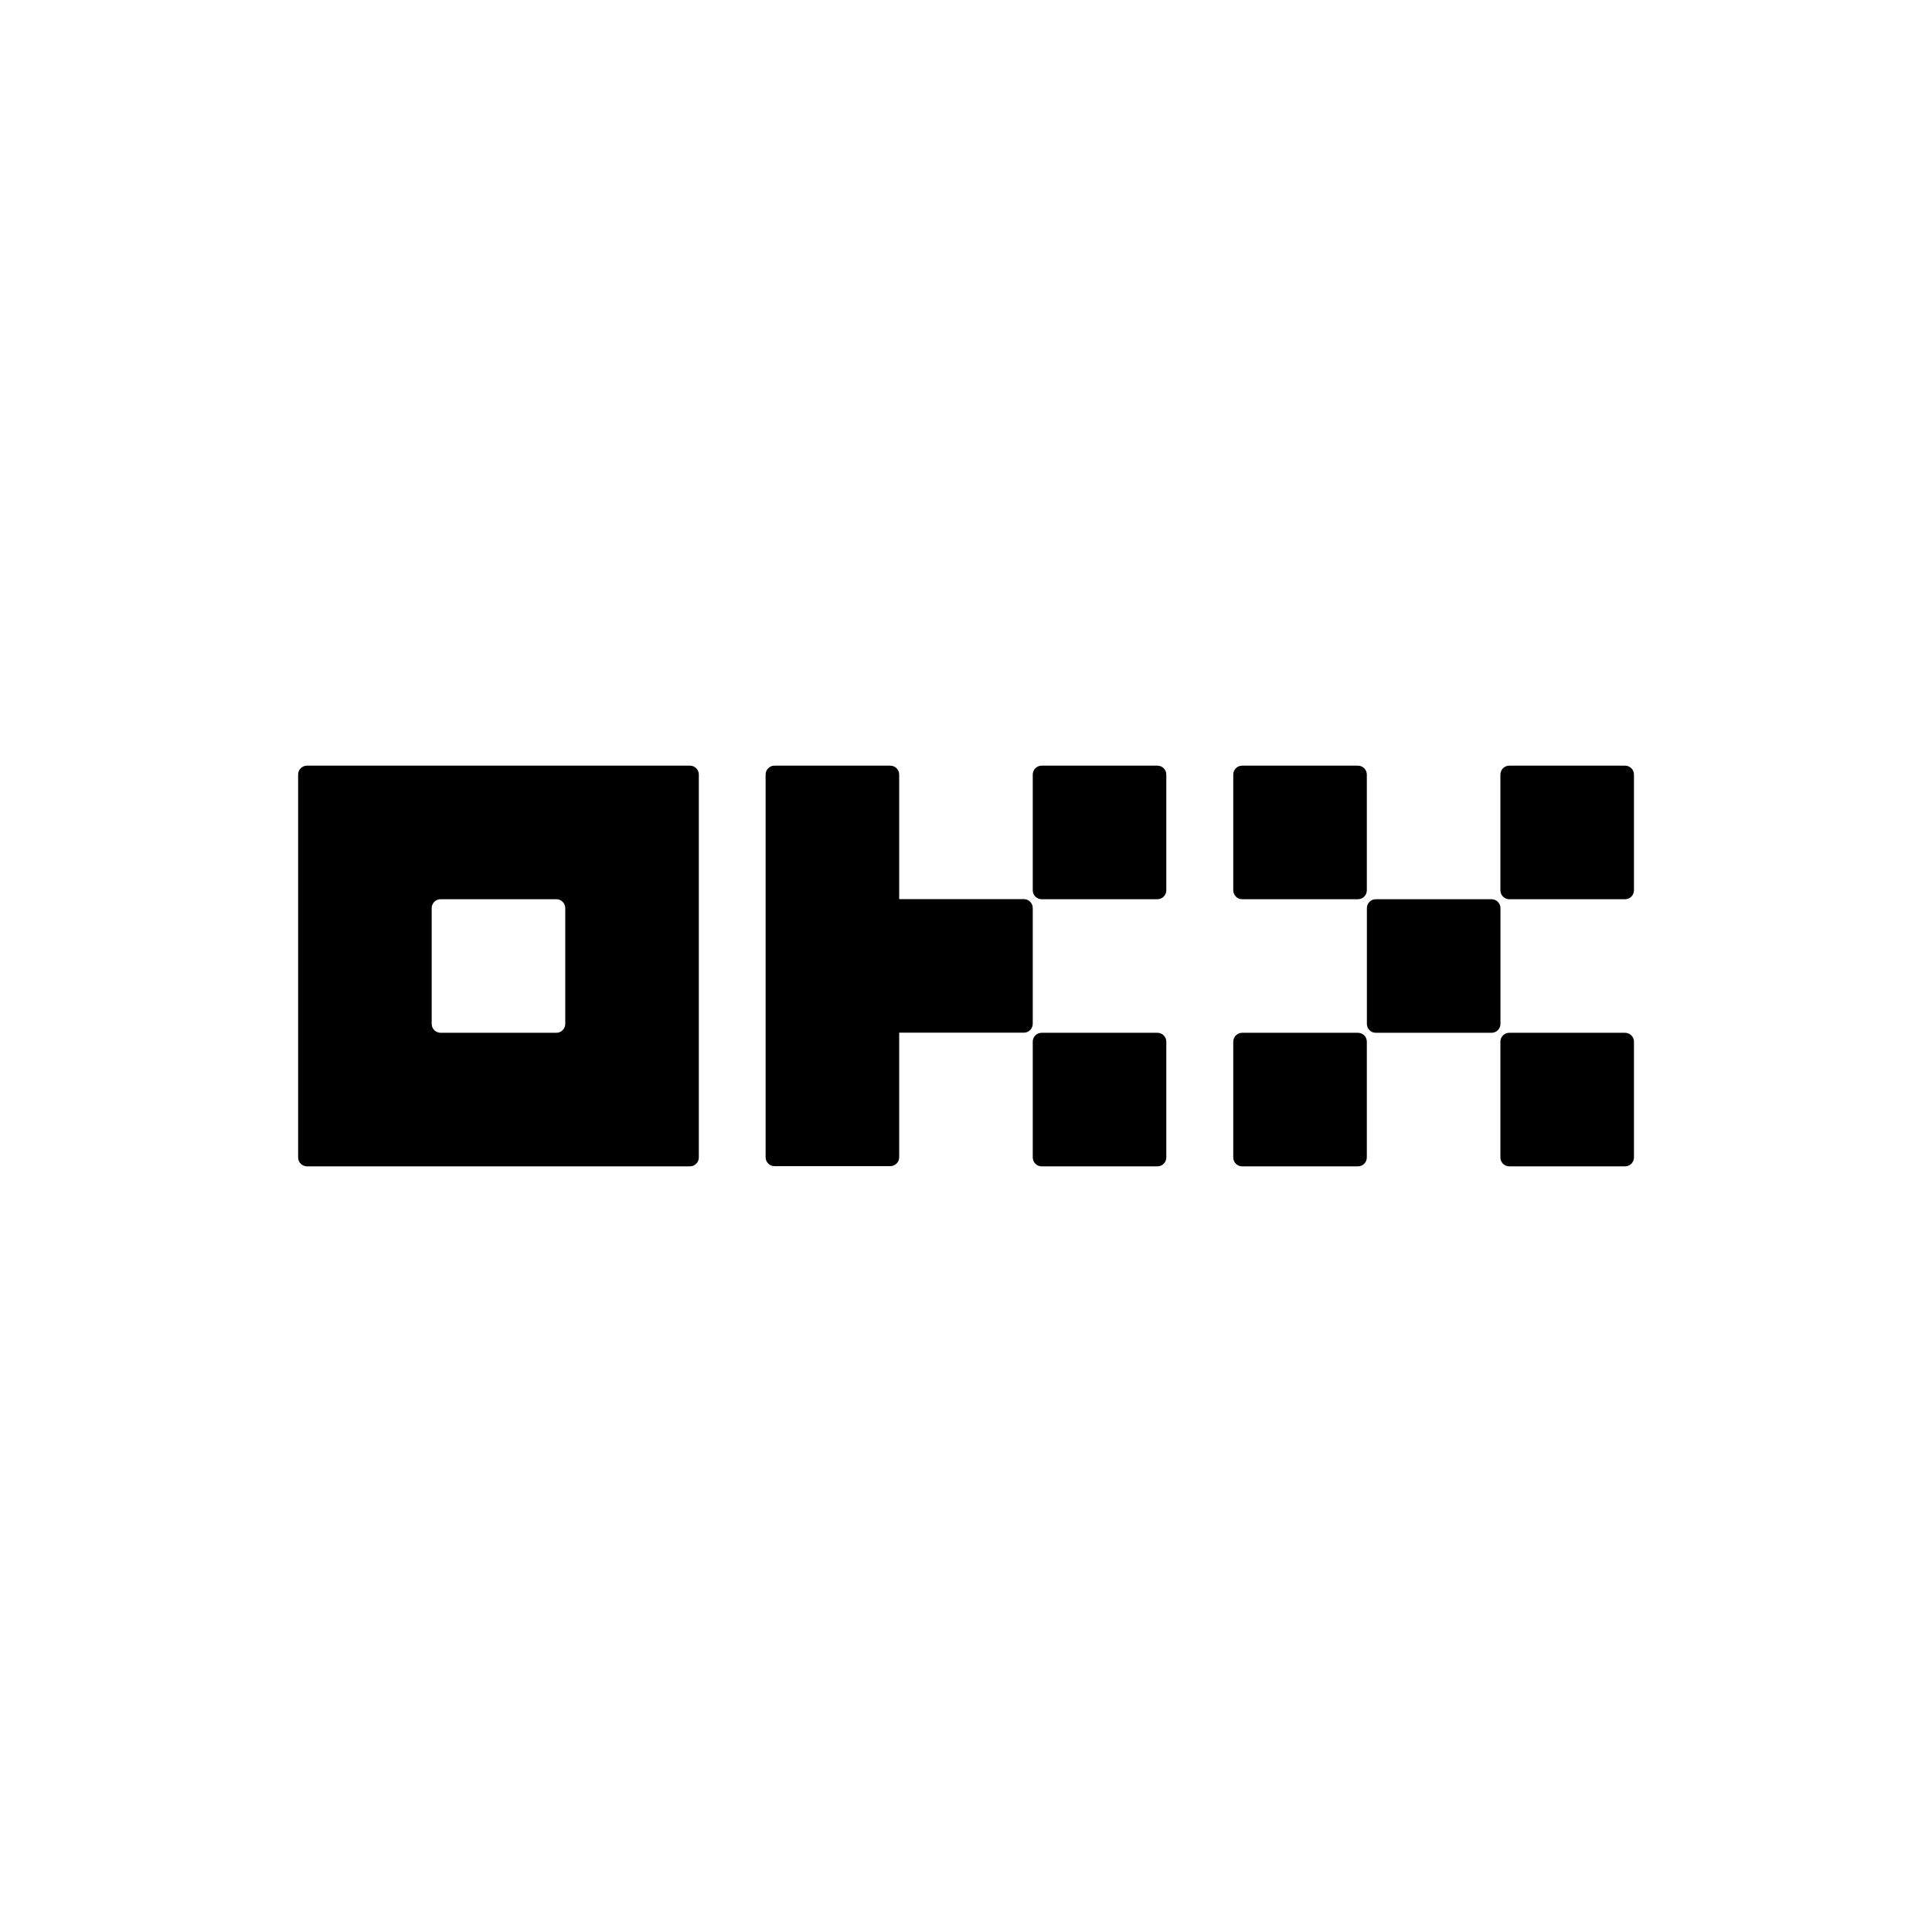
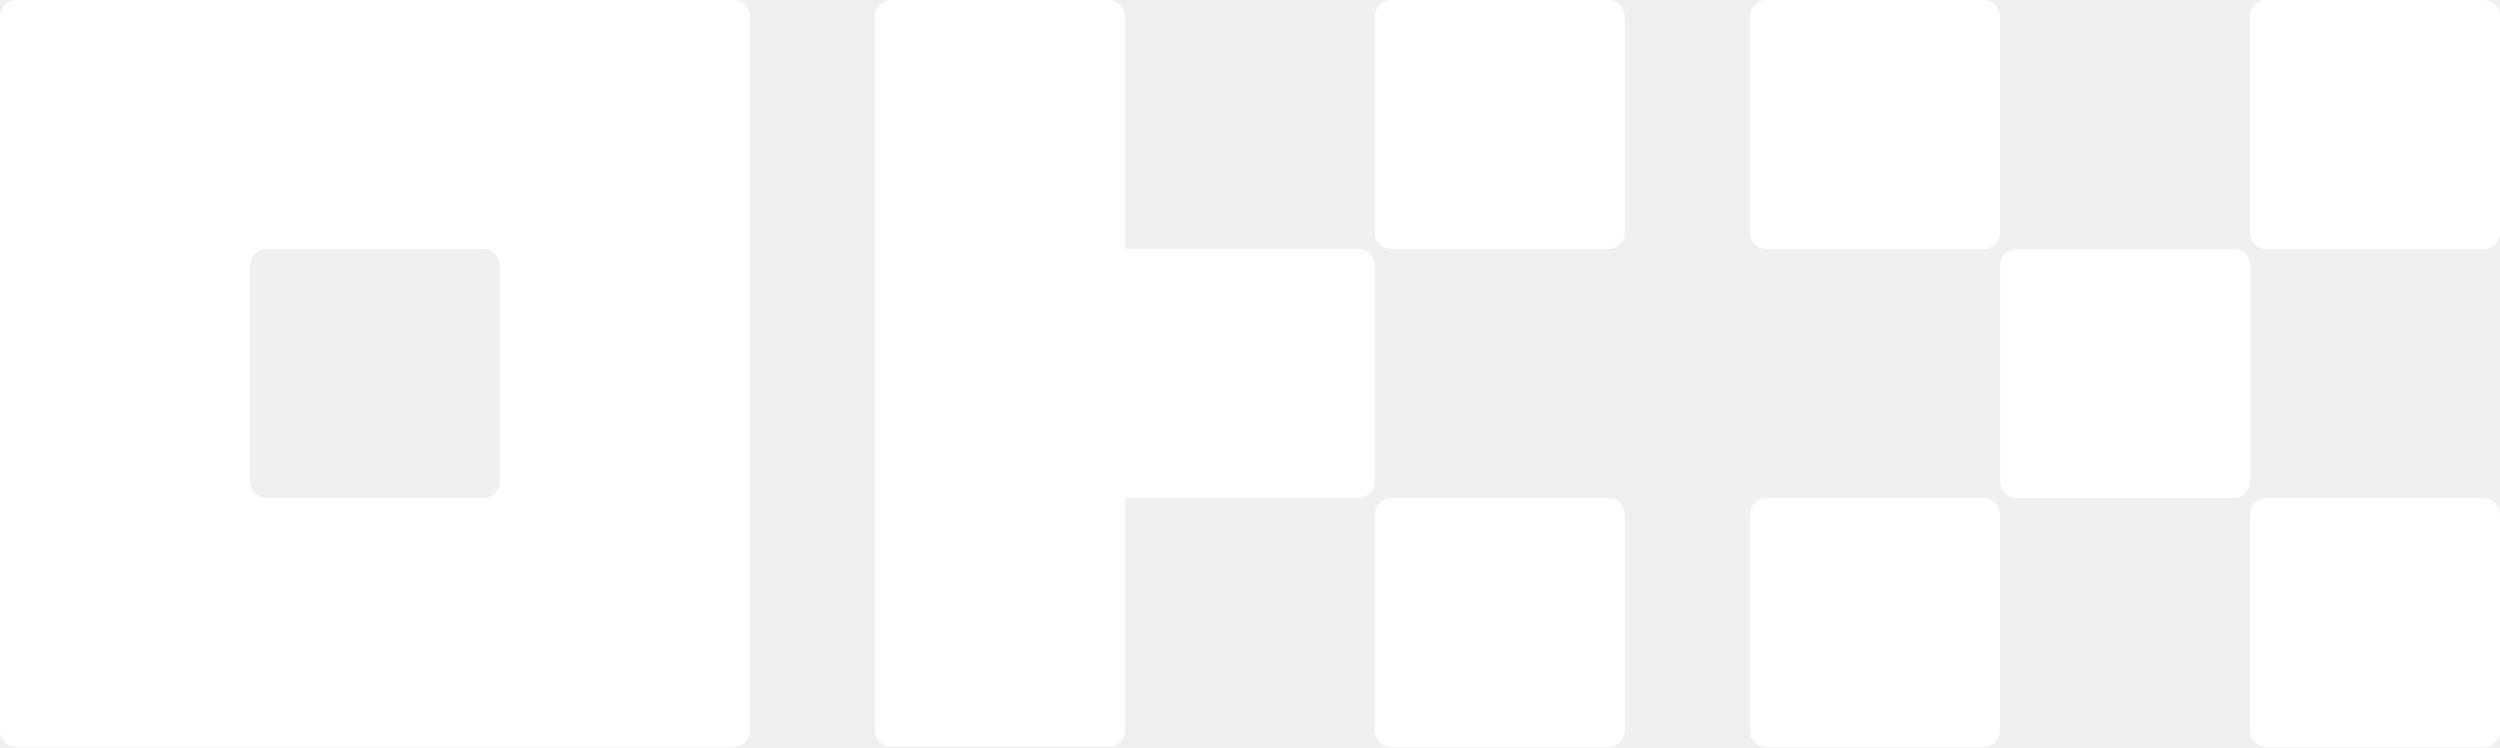
- <svg xmlns="http://www.w3.org/2000/svg" width="1080" height="1080" fill="none">
-   <path fill="#fff" d="M0 0h1080v1080H0z" />
-   <path fill="#000" d="M385.67 428H171.631a4.974 4.974 0 0 0-4.977 4.978v214.039c0 1.32.524 2.586 1.458 3.519a4.973 4.973 0 0 0 3.519 1.458H385.67a4.974 4.974 0 0 0 4.978-4.977V432.978A4.974 4.974 0 0 0 385.67 428Zm-69.687 144.352a4.977 4.977 0 0 1-4.977 4.978h-64.71a4.982 4.982 0 0 1-3.52-1.458 4.98 4.98 0 0 1-1.457-3.52v-64.71a4.977 4.977 0 0 1 4.977-4.977h64.71c1.32 0 2.586.524 3.519 1.458a4.973 4.973 0 0 1 1.458 3.519v64.71ZM833.783 502.673h-64.709a4.977 4.977 0 0 0-4.978 4.977v64.71a4.978 4.978 0 0 0 4.978 4.978h64.709a4.978 4.978 0 0 0 4.978-4.978v-64.71a4.977 4.977 0 0 0-4.978-4.977ZM759.088 428.006h-64.709a4.978 4.978 0 0 0-4.978 4.978v64.709a4.978 4.978 0 0 0 4.978 4.978h64.709a4.978 4.978 0 0 0 4.978-4.978v-64.709a4.977 4.977 0 0 0-4.978-4.978ZM908.418 428.006h-64.71a4.978 4.978 0 0 0-4.978 4.978v64.709a4.978 4.978 0 0 0 4.978 4.978h64.71a4.977 4.977 0 0 0 4.977-4.978v-64.709a4.977 4.977 0 0 0-4.977-4.978ZM759.088 577.334h-64.709a4.977 4.977 0 0 0-4.978 4.977v64.71a4.978 4.978 0 0 0 4.978 4.978h64.709a4.978 4.978 0 0 0 4.978-4.978v-64.71a4.977 4.977 0 0 0-4.978-4.977ZM908.418 577.334h-64.71a4.977 4.977 0 0 0-4.978 4.977v64.71a4.978 4.978 0 0 0 4.978 4.978h64.71a4.977 4.977 0 0 0 4.977-4.978v-64.71a4.977 4.977 0 0 0-4.977-4.977ZM646.997 428.006h-64.709a4.978 4.978 0 0 0-4.978 4.978v64.709a4.978 4.978 0 0 0 4.978 4.978h64.709a4.978 4.978 0 0 0 4.978-4.978v-64.709a4.978 4.978 0 0 0-4.978-4.978ZM646.997 577.334h-64.709a4.977 4.977 0 0 0-4.978 4.977v64.71a4.978 4.978 0 0 0 4.978 4.978h64.709a4.978 4.978 0 0 0 4.978-4.978v-64.71a4.977 4.977 0 0 0-4.978-4.977ZM577.31 507.586a4.978 4.978 0 0 0-4.978-4.977h-69.687v-69.631a4.978 4.978 0 0 0-4.978-4.978h-64.709a4.974 4.974 0 0 0-4.978 4.978v213.927a4.974 4.974 0 0 0 4.978 4.977h64.709a4.977 4.977 0 0 0 4.978-4.977v-69.631h69.687a4.982 4.982 0 0 0 4.978-4.978v-64.71Z" />
+ <svg xmlns="http://www.w3.org/2000/svg" width="87" height="26" viewBox="0 0 87 26" fill="none">
+   <path d="M25.516 0H0.58C0.426 0 0.279 0.061 0.17 0.169C0.061 0.278 0 0.424 0 0.578V25.422C0 25.576 0.061 25.723 0.17 25.831C0.279 25.939 0.426 26 0.58 26H25.516C25.67 26 25.817 25.939 25.926 25.831C26.035 25.723 26.096 25.576 26.096 25.422V0.578C26.096 0.424 26.035 0.278 25.926 0.169C25.817 0.061 25.67 0 25.516 0ZM17.397 16.756C17.397 16.909 17.336 17.056 17.227 17.164C17.119 17.273 16.971 17.333 16.817 17.333H9.278C9.125 17.333 8.977 17.273 8.868 17.164C8.76 17.056 8.699 16.909 8.699 16.756V9.244C8.699 9.091 8.76 8.944 8.868 8.836C8.977 8.728 9.125 8.667 9.278 8.667H16.817C16.971 8.667 17.119 8.728 17.227 8.836C17.336 8.944 17.397 9.091 17.397 9.244V16.756Z" fill="white" style="fill:white;fill-opacity:1;" />
+   <path d="M77.726 8.667H70.187C69.867 8.667 69.607 8.926 69.607 9.245V16.756C69.607 17.075 69.867 17.334 70.187 17.334H77.726C78.046 17.334 78.306 17.075 78.306 16.756V9.245C78.306 8.926 78.046 8.667 77.726 8.667Z" fill="white" style="fill:white;fill-opacity:1;" />
+   <path d="M69.017 0H61.478C61.158 0 60.898 0.259 60.898 0.578V8.089C60.898 8.408 61.158 8.667 61.478 8.667H69.017C69.338 8.667 69.597 8.408 69.597 8.089V0.578C69.597 0.259 69.338 0 69.017 0Z" fill="white" style="fill:white;fill-opacity:1;" />
+   <path d="M86.42 0H78.881C78.561 0 78.301 0.259 78.301 0.578V8.089C78.301 8.408 78.561 8.667 78.881 8.667H86.42C86.74 8.667 86.999 8.408 86.999 8.089V0.578C86.999 0.259 86.74 0 86.42 0Z" fill="white" style="fill:white;fill-opacity:1;" />
+   <path d="M69.017 17.332H61.478C61.158 17.332 60.898 17.591 60.898 17.91V25.421C60.898 25.741 61.158 25.999 61.478 25.999H69.017C69.338 25.999 69.597 25.741 69.597 25.421V17.91C69.597 17.591 69.338 17.332 69.017 17.332Z" fill="white" style="fill:white;fill-opacity:1;" />
+   <path d="M86.42 17.332H78.881C78.561 17.332 78.301 17.591 78.301 17.91V25.421C78.301 25.741 78.561 25.999 78.881 25.999H86.42C86.74 25.999 86.999 25.741 86.999 25.421V17.91C86.999 17.591 86.74 17.332 86.42 17.332Z" fill="white" style="fill:white;fill-opacity:1;" />
+   <path d="M55.962 0H48.424C48.103 0 47.844 0.259 47.844 0.578V8.089C47.844 8.408 48.103 8.667 48.424 8.667H55.962C56.283 8.667 56.542 8.408 56.542 8.089V0.578C56.542 0.259 56.283 0 55.962 0Z" fill="white" style="fill:white;fill-opacity:1;" />
+   <path d="M55.962 17.332H48.424C48.103 17.332 47.844 17.591 47.844 17.91V25.421C47.844 25.741 48.103 25.999 48.424 25.999H55.962C56.283 25.999 56.542 25.741 56.542 25.421V17.91C56.542 17.591 56.283 17.332 55.962 17.332Z" fill="white" style="fill:white;fill-opacity:1;" />
+   <path d="M47.846 9.238C47.846 9.085 47.785 8.938 47.677 8.829C47.568 8.721 47.42 8.66 47.267 8.66H39.148V0.578C39.148 0.424 39.087 0.278 38.978 0.169C38.869 0.061 38.722 0 38.568 0H31.029C30.875 0 30.728 0.061 30.619 0.169C30.51 0.278 30.449 0.424 30.449 0.578V25.409C30.449 25.562 30.51 25.709 30.619 25.818C30.728 25.926 30.875 25.987 31.029 25.987H38.568C38.722 25.987 38.869 25.926 38.978 25.818C39.087 25.709 39.148 25.562 39.148 25.409V17.327H47.267C47.42 17.327 47.568 17.266 47.677 17.158C47.785 17.049 47.846 16.902 47.846 16.749V9.238Z" fill="white" style="fill:white;fill-opacity:1;" />
</svg>
